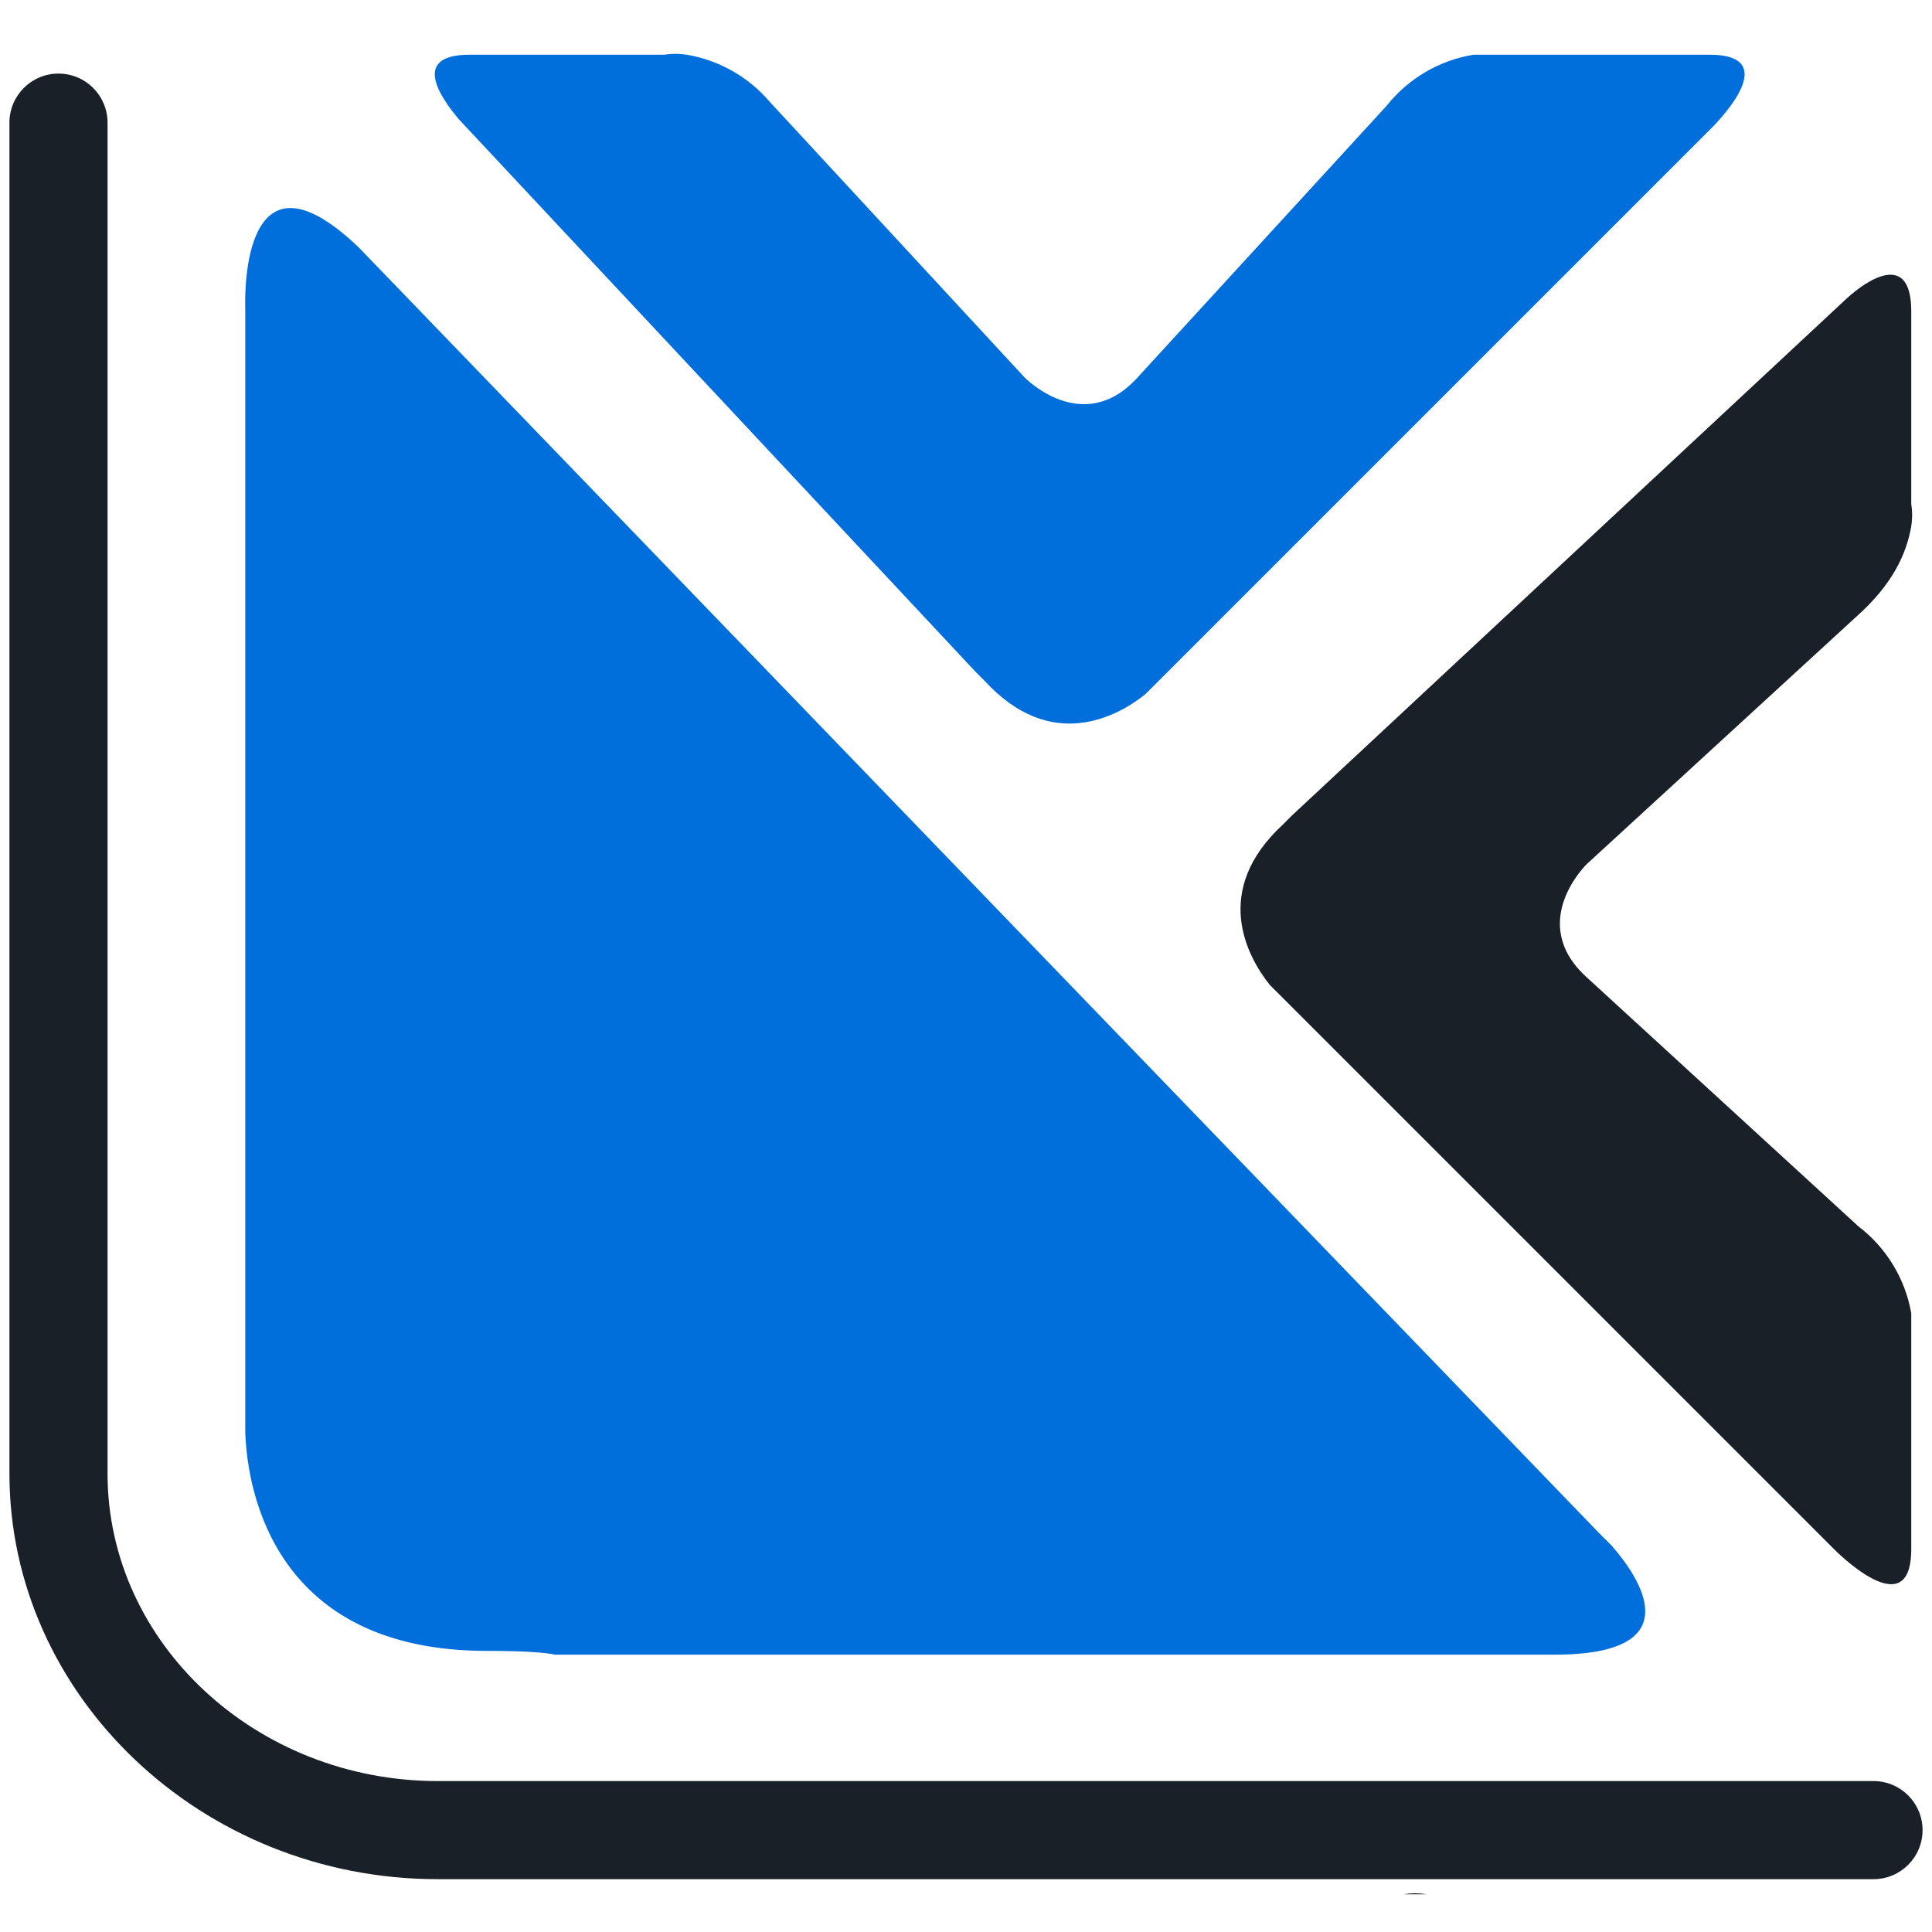
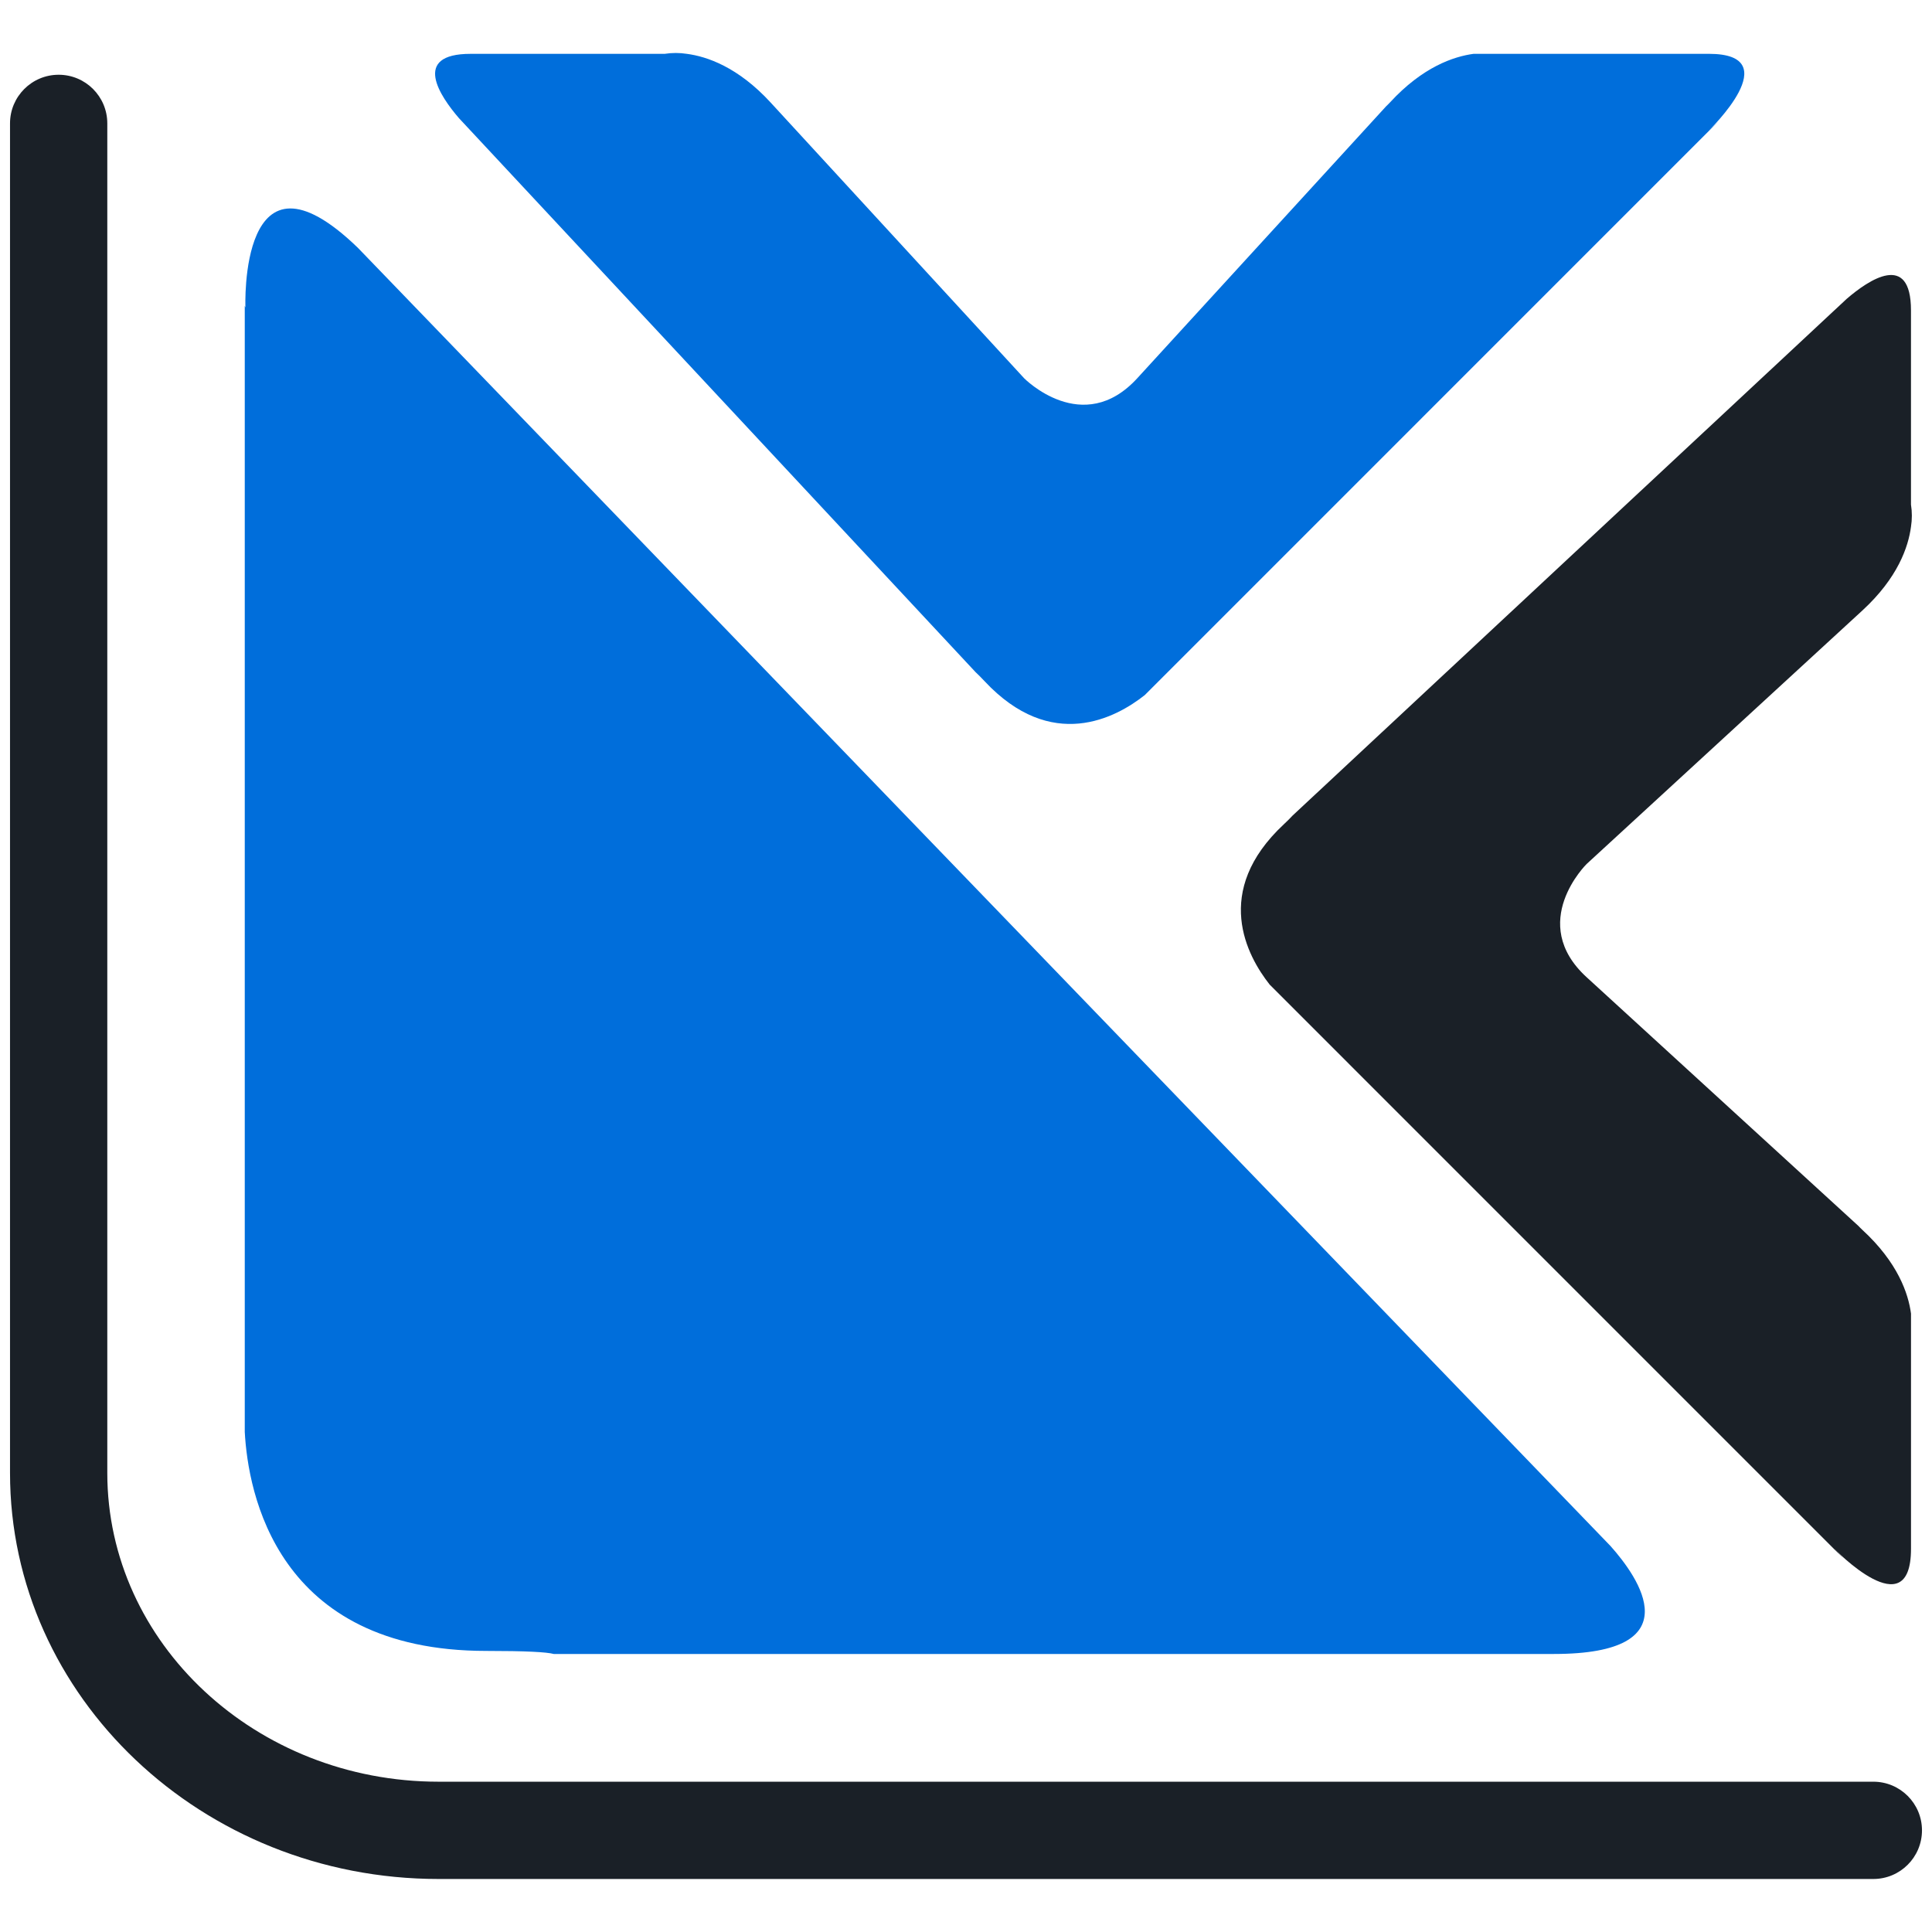
<svg xmlns="http://www.w3.org/2000/svg" viewBox="0 0 1024 1024">
  <style>
-       .black {
-         fill: #1a2027;
-       }
+     .main {
+       fill: #1a2027;
+     }

-       .blue {
-         fill: #006edb;
-       }
+     .accent {
+       fill: #006edb;
+     }
  </style>
-   <path d="M744 1004h12a38 38 0 0 0-12 0Z" />
-   <path class="black" d="M993 996H232C107 996 5 899 5 781V65a26 26 0 1 1 52 0v716c0 90 79 163 175 163h761a26 26 0 1 1 0 52Z" />
-   <path class="blue" d="m854 819-7-7-657-681c-64-61-60 32-60 32v-1 597c1 32 16 116 128 116 21 0 32 1 36 2h530c73 0 45-41 30-58ZM906 29H781a74 74 0 0 0-46 27L603 200c-29 32-60 0-60 0L408 54a74 74 0 0 0-44-25 38 38 0 0 0-12 0H249c-31 0-16 22-6 34l274 293 5 5c35 38 70 19 85 7L911 64l-5 5s42-40 0-40Z" />
-   <path class="black" d="M1013 821V696a74 74 0 0 0-28-46L841 518c-32-29 0-60 0-60l146-134c19-18 24-34 26-45a38 38 0 0 0 0-12V165c0-32-23-17-34-7L685 432l-5 5c-38 35-19 70-7 85l304 304-5-5s41 42 41 0Z" />
+   <path class="main" d="M992.91,995.9H232.45C107.21,995.9,5.31,899.36,5.31,780.71V65.4a25.78,25.78,0,1,1,51.56,0V780.71c0,90.23,78.77,163.63,175.58,163.63H992.91a25.78,25.78,0,1,1,0,51.56Z" />
+   <path class="accent" d="M853.59,819.41l-7.08-7.34h0L189.67,131.33C126.44,70.2,130.08,163,130.08,163l-.35-.93V758.94c1.71,31.77,16.57,116.08,128,116.08,21,0,32,.6,35.79,1.62H823.62C897,876.64,868.68,836.32,853.59,819.41Z" />
+   <path class="accent" d="M905.72,28.53H781.07c-10.58,1.41-27.05,6.94-44.39,25.8-.73.79-1.38,1.41-2,2L602.79,200.46h0c-28.92,31.61-60,0-60,0L408.45,54.34h0c-17.34-18.87-33.81-24.4-44.39-25.8a38,38,0,0,0-11.79,0H249.4c-31.49,0-16.08,22.56-6.16,34.07L517.09,356.27c1.44,1.36,3,2.87,4.65,4.67,35.56,38.13,69.83,19.5,85,7.48L911.14,64l-5.42,5.16S948,28.53,905.72,28.53Z" />
+   <path class="main" d="M1012.87,820.88V696.23c-1.41-10.58-6.94-27.05-25.8-44.39-.79-.73-1.41-1.38-2-2L840.94,517.94h0c-31.61-28.92,0-60,0-60L987.06,323.61h0c18.87-17.34,24.4-33.81,25.8-44.39a38,38,0,0,0,0-11.79V164.55c0-31.49-22.56-16.08-34.07-6.16L685.13,432.24c-1.36,1.44-2.87,3-4.67,4.65-38.13,35.56-19.5,69.83-7.48,85L977.36,826.29l-5.16-5.42S1012.87,863.16,1012.87,820.88Z" />
</svg>
